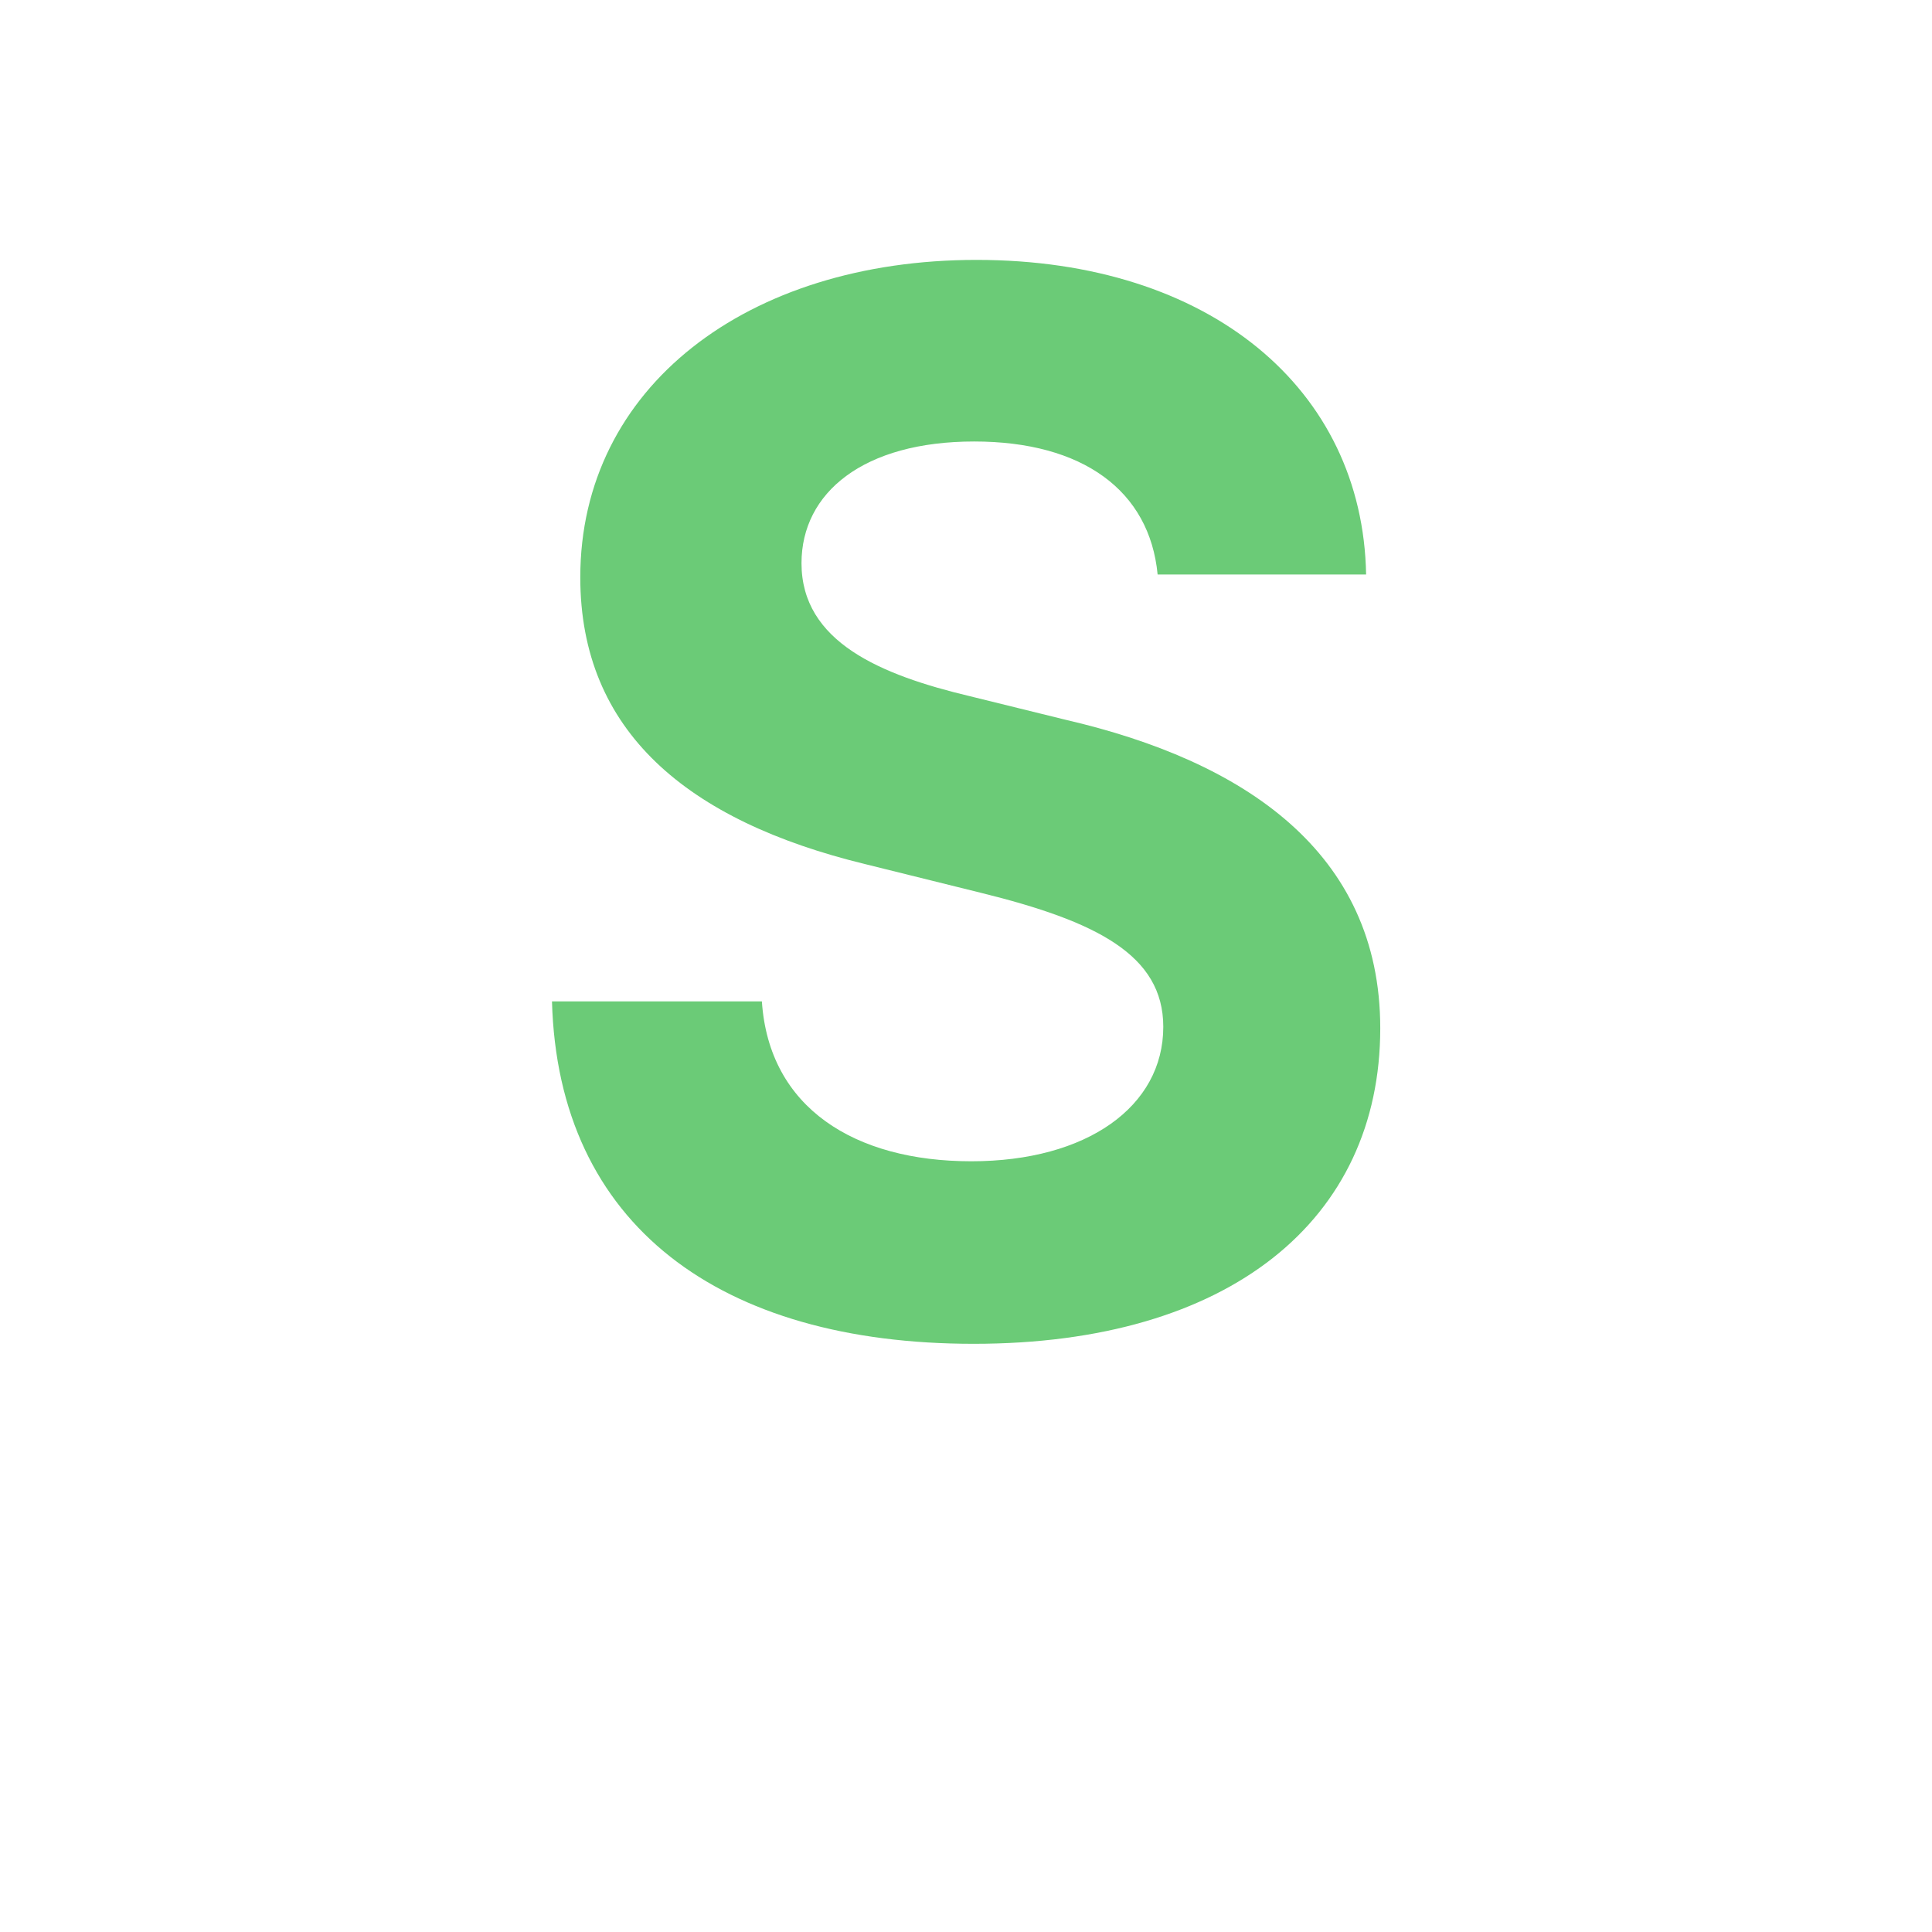
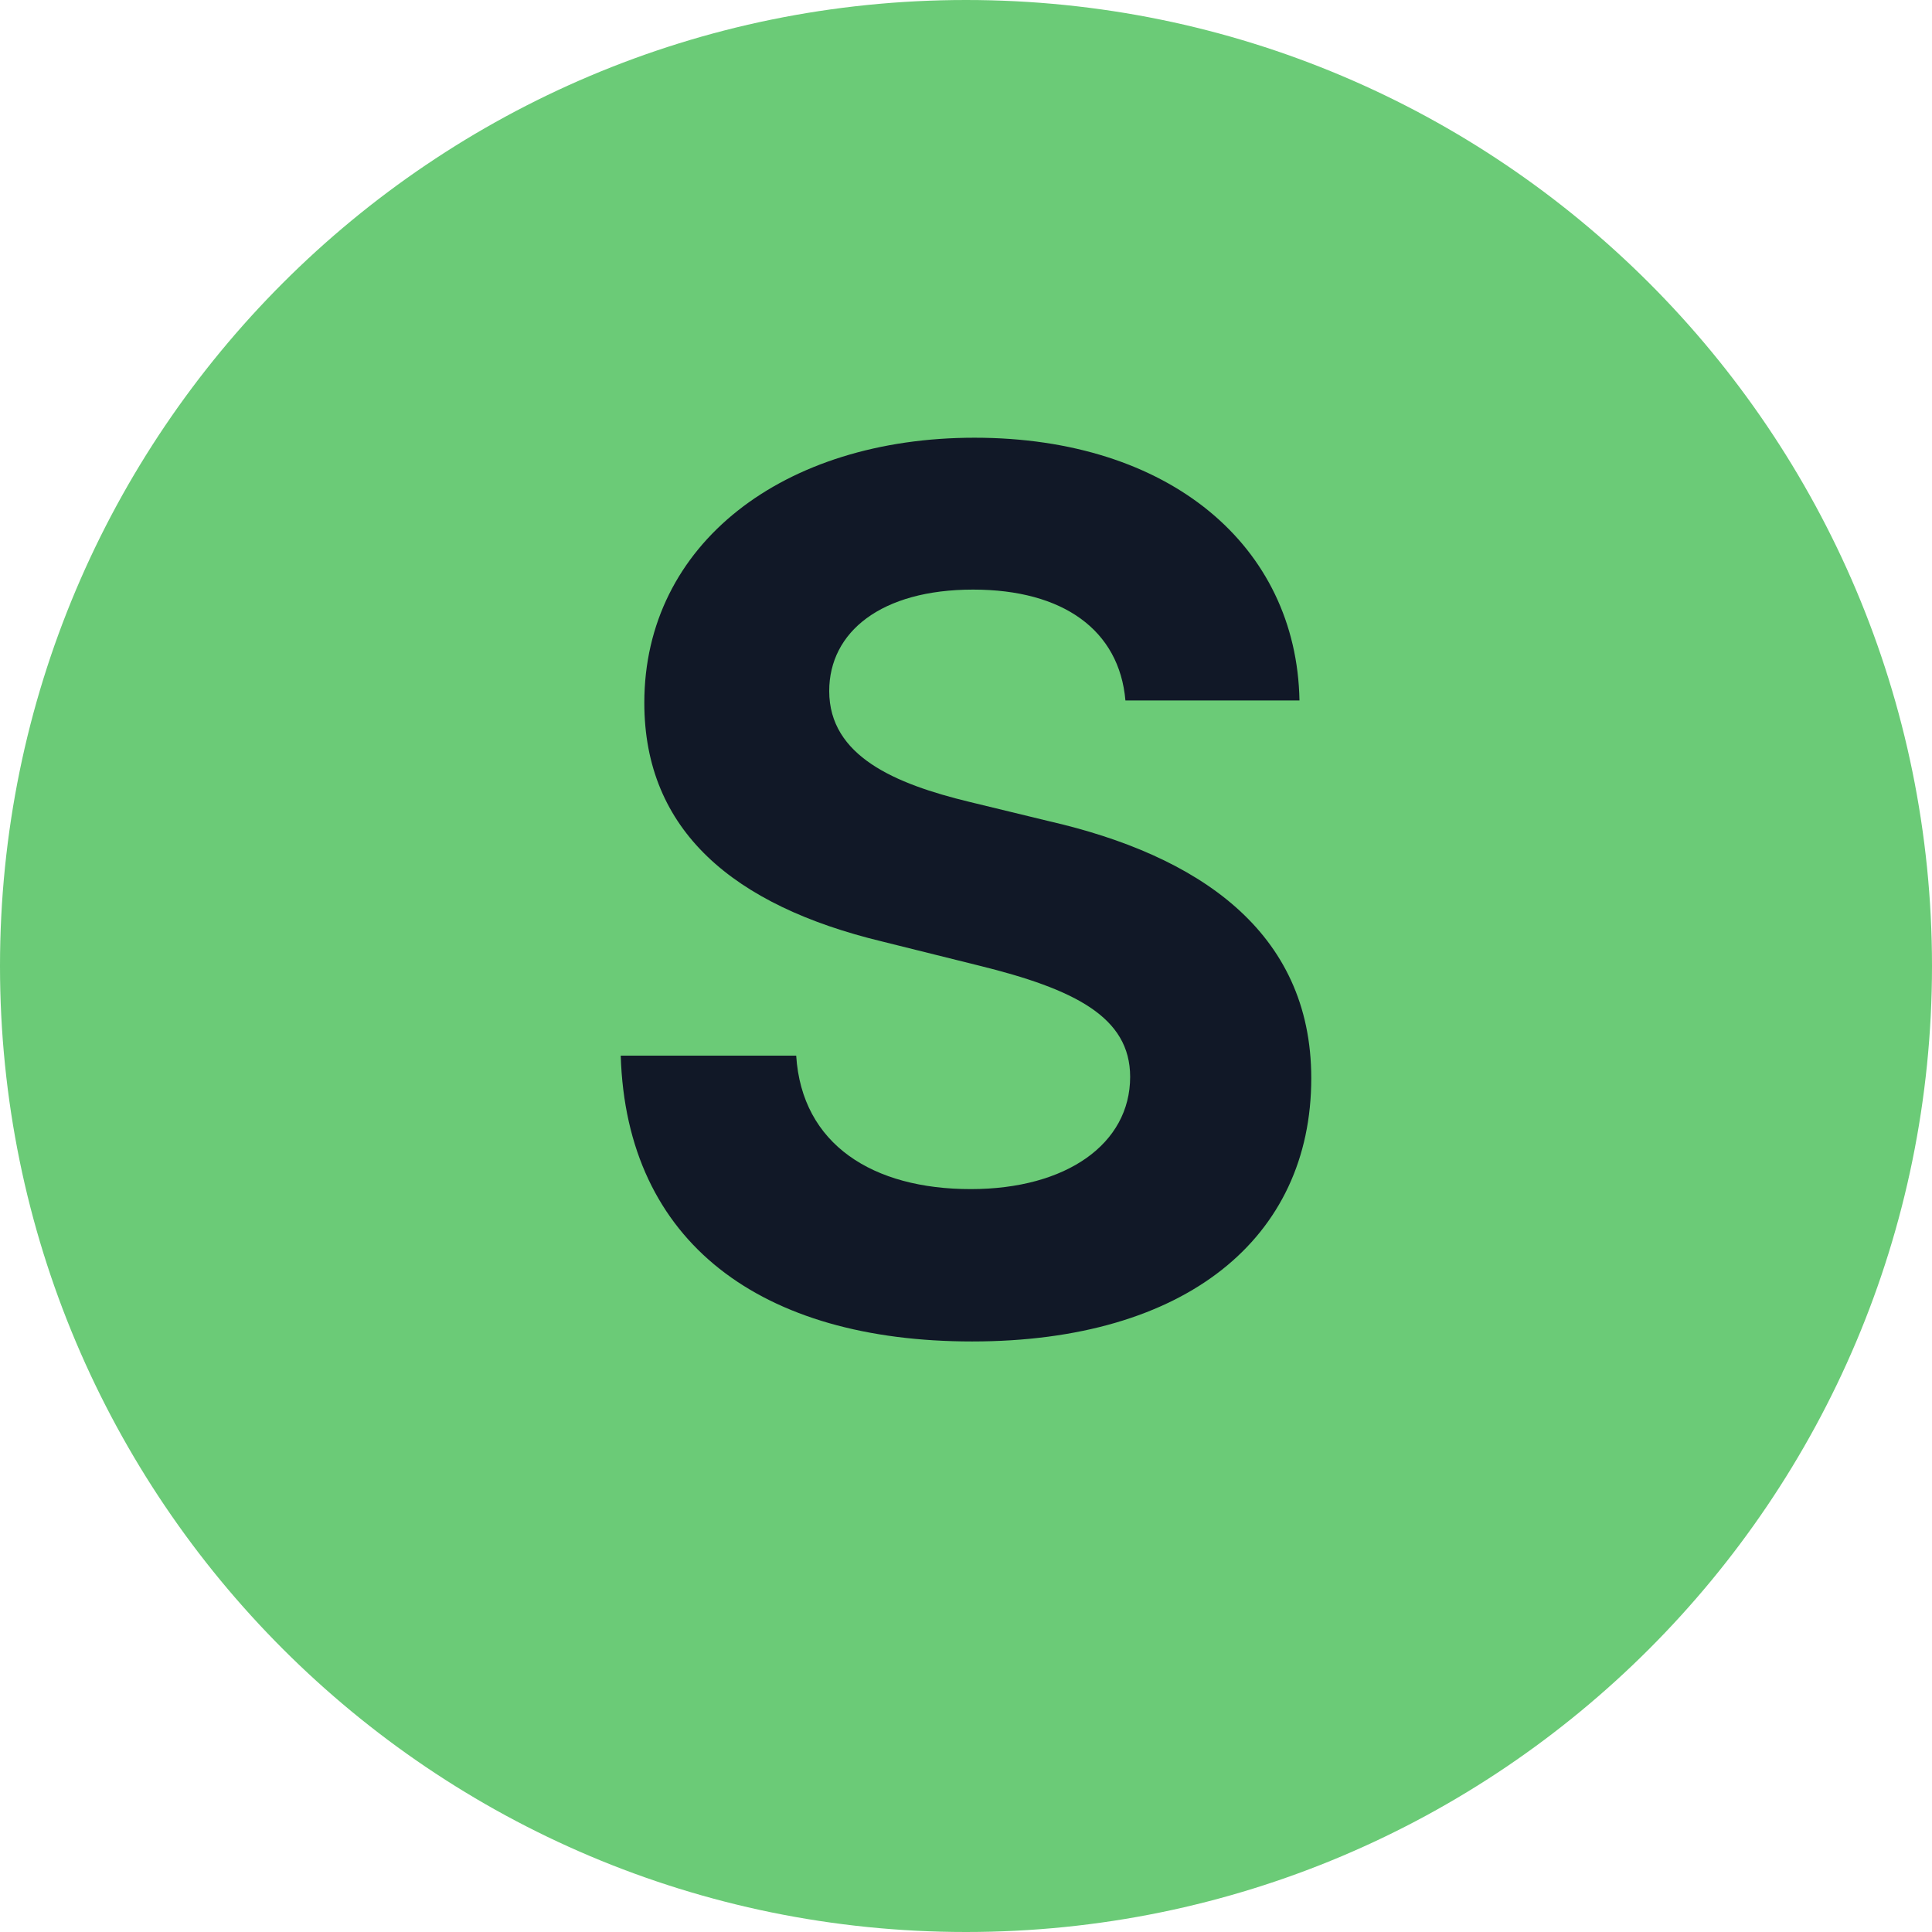
<svg xmlns="http://www.w3.org/2000/svg" viewBox="0 0 64 64">
-   <text x="32" y="44" font-family="Inter, Arial, sans-serif" font-size="48" font-weight="700" fill="#6BCB77" text-anchor="middle">S</text>
+   <circle cx="32" cy="32" r="32" fill="#6BCB77" />
+   <text x="32" y="44" font-family="Inter, Arial, sans-serif" font-size="40" font-weight="700" fill="#111827" text-anchor="middle">S</text>
</svg>
